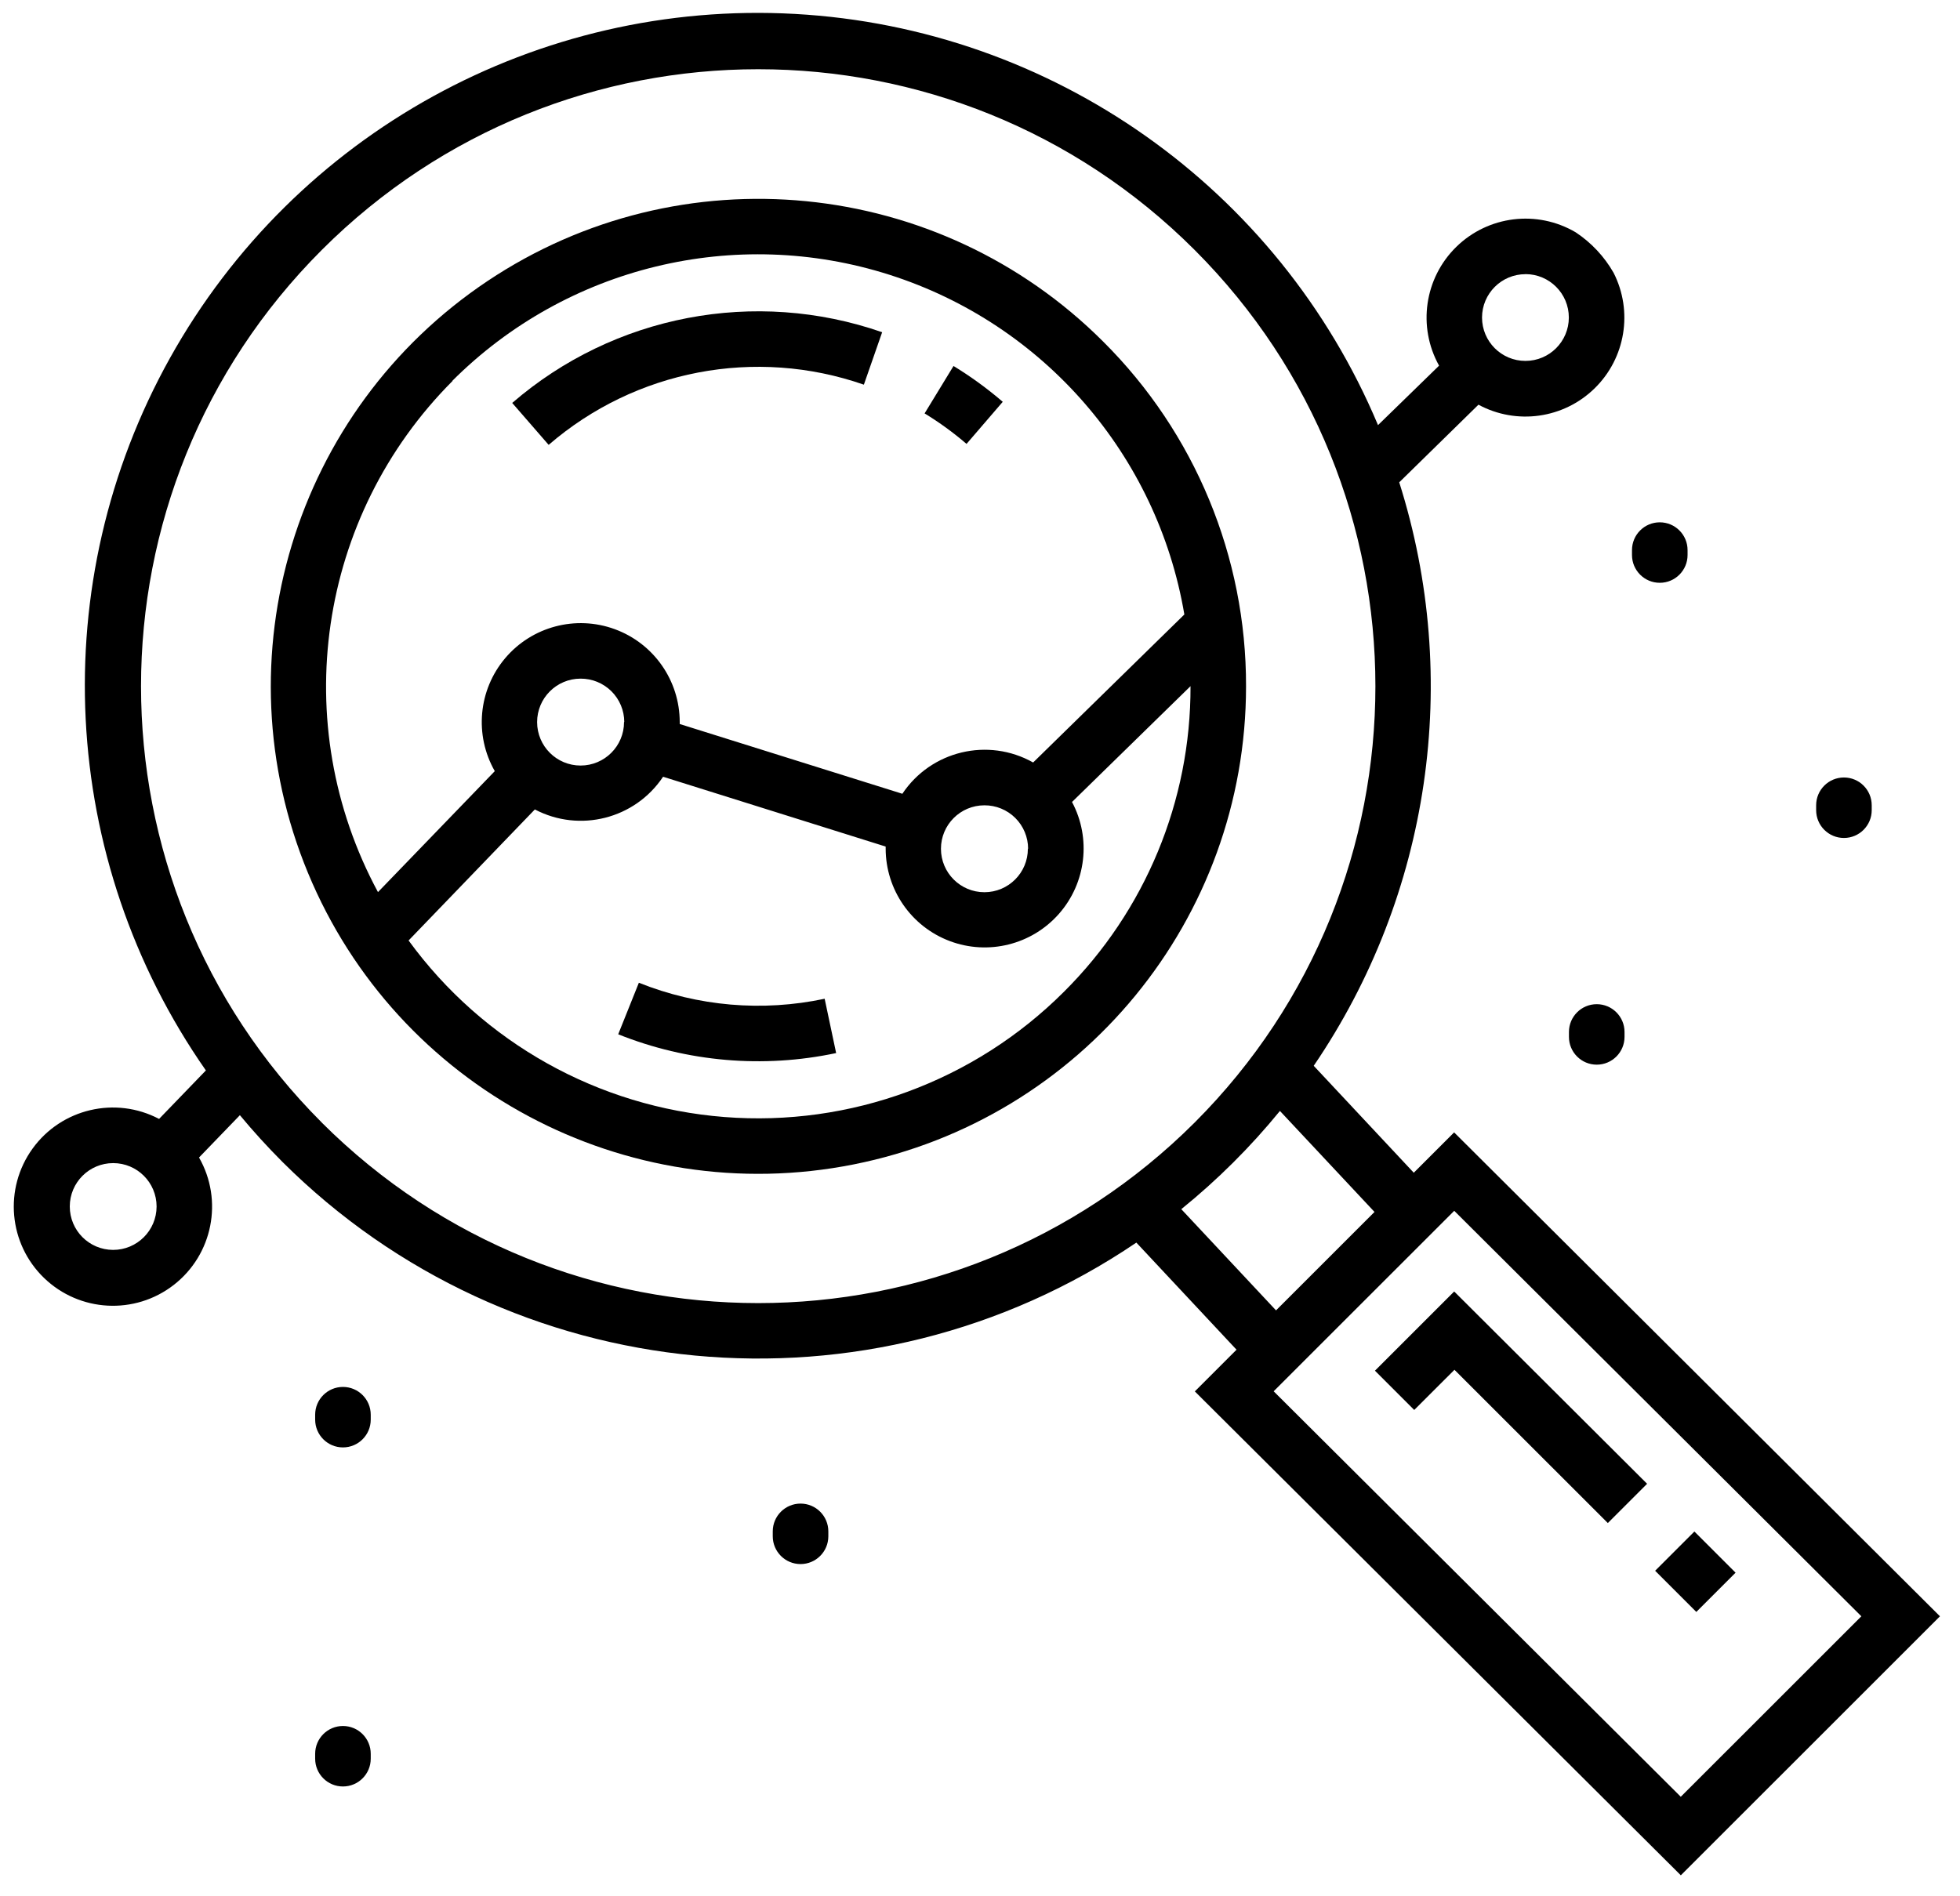
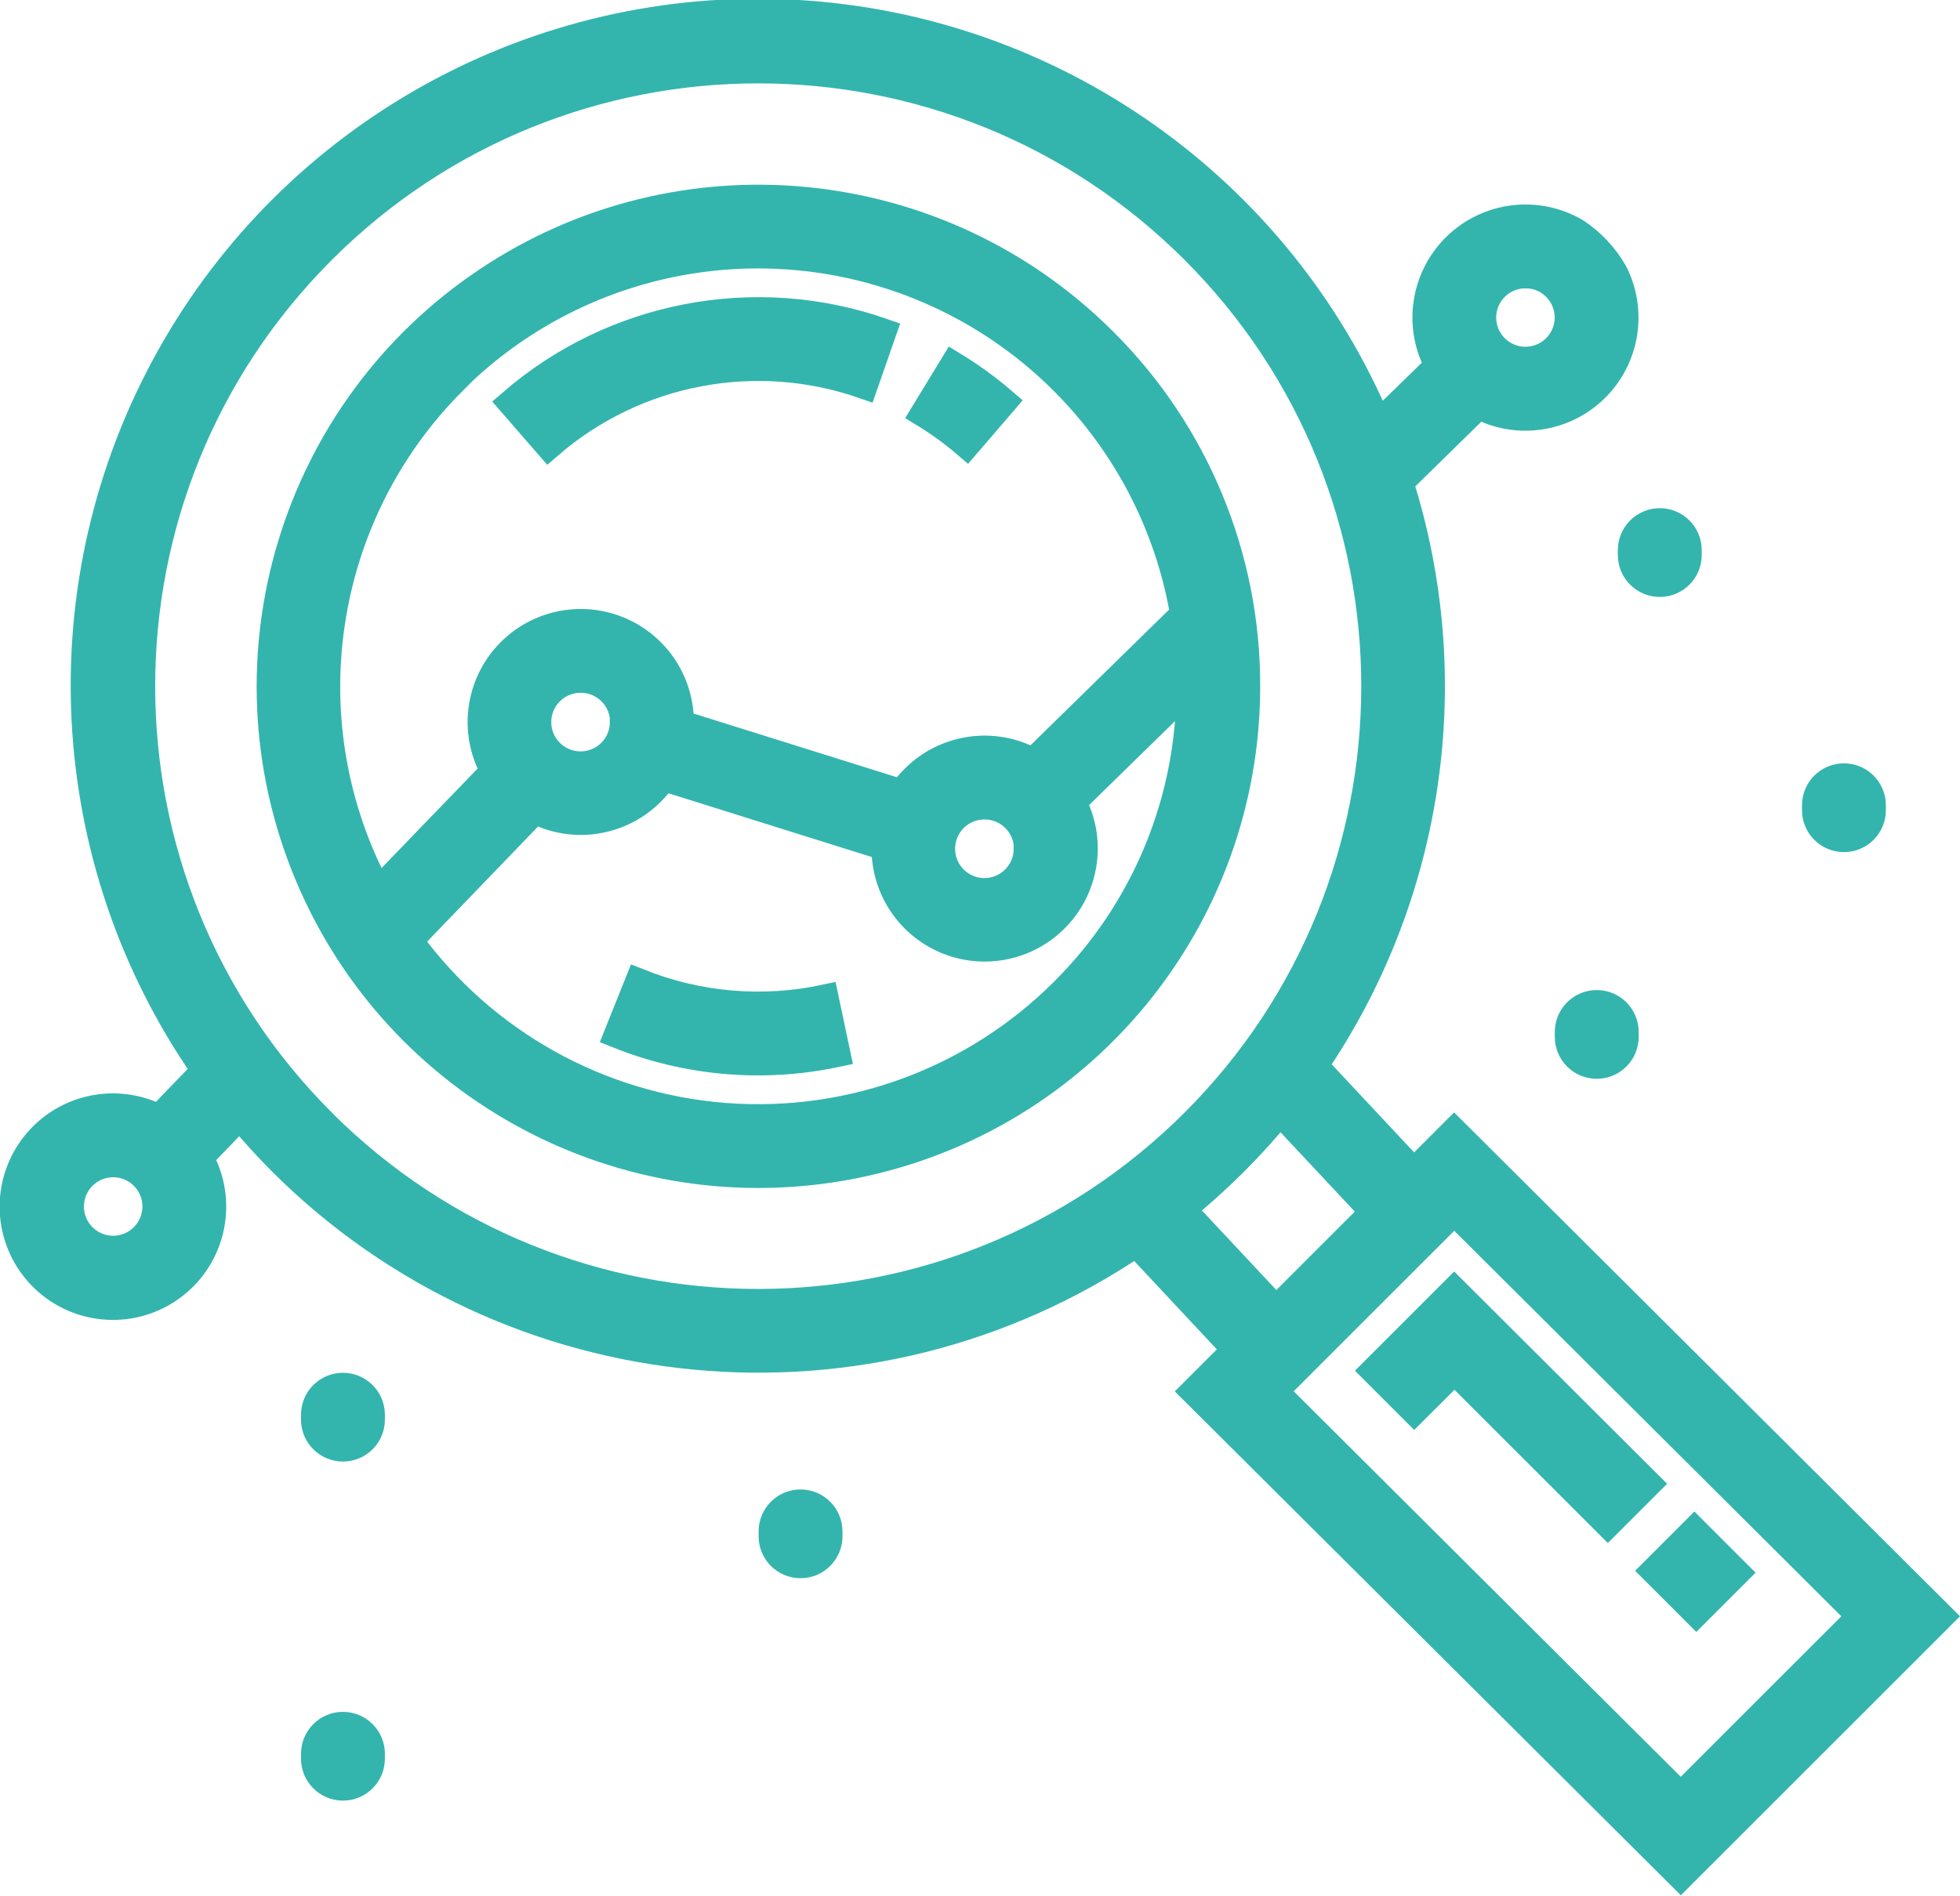
<svg xmlns="http://www.w3.org/2000/svg" width="34.634" height="33.499" viewBox="0 0 34.634 33.499">
  <defs>
    <style>
-             
+             .prefix__cls-1{fill:#33b5ae;stroke:#33b5ae;stroke-width:.5px}
        </style>
  </defs>
  <g id="prefix__picto-design" transform="translate(.25 .25)">
    <g id="prefix__Groupe_16" data-name="Groupe 16" transform="translate(4.532 3.263)">
      <g id="prefix__Groupe_15" data-name="Groupe 15">
        <path id="prefix__Tracé_445" d="M82.894 60.33a8.616 8.616 0 1 0 2.525 6.094 8.565 8.565 0 0 0-2.525-6.094zm-11.5.694a7.641 7.641 0 0 1 12.935 4.13l-2.672 2.616a1.747 1.747 0 0 0-2.311.553l-3.934-1.233v-.034a1.749 1.749 0 1 0-3.268.867l-2.064 2.138a7.649 7.649 0 0 1 1.32-9.037zm10.17 8.27a.768.768 0 1 1-.768-.767.768.768 0 0 1 .772.767zm-7.136-2.239a.768.768 0 1 1-.768-.767.768.768 0 0 1 .772.767zm7.772 4.769a7.642 7.642 0 0 1-11.579-.908l2.231-2.316a1.747 1.747 0 0 0 2.266-.578l3.933 1.234v.034a1.749 1.749 0 1 0 3.293-.822l2.094-2.047a7.586 7.586 0 0 1-2.238 5.403z" class="prefix__cls-1" data-name="Tracé 445" transform="translate(-68.183 -57.806)" />
      </g>
    </g>
    <g id="prefix__Groupe_18" data-name="Groupe 18" transform="translate(8.801 5.255)">
      <g id="prefix__Groupe_17" data-name="Groupe 17">
        <path id="prefix__Tracé_446" d="M132.414 89.4l.644.741a5.668 5.668 0 0 1 5.57-1.064l.323-.927a6.653 6.653 0 0 0-6.537 1.25z" class="prefix__cls-1" data-name="Tracé 446" transform="translate(-132.414 -87.783)" />
      </g>
    </g>
    <g id="prefix__Groupe_20" data-name="Groupe 20" transform="translate(16.088 6.219)">
      <g id="prefix__Groupe_19" data-name="Groupe 19">
        <path id="prefix__Tracé_447" d="M242.557 102.292l-.511.838a5.637 5.637 0 0 1 .741.539l.64-.744a6.635 6.635 0 0 0-.87-.633z" class="prefix__cls-1" data-name="Tracé 447" transform="translate(-242.046 -102.292)" />
      </g>
    </g>
    <g id="prefix__Groupe_22" data-name="Groupe 22" transform="translate(10.674 17.12)">
      <g id="prefix__Groupe_21" data-name="Groupe 21">
        <path id="prefix__Tracé_448" d="M164.246 266.64a5.661 5.661 0 0 1-3.283-.283l-.365.911a6.646 6.646 0 0 0 3.851.332z" class="prefix__cls-1" data-name="Tracé 448" transform="translate(-160.598 -266.357)" />
      </g>
    </g>
    <g id="prefix__Groupe_24" data-name="Groupe 24">
      <g id="prefix__Groupe_23" data-name="Groupe 23">
        <path id="prefix__Tracé_449" d="M27.591 12.559a1.748 1.748 0 0 0-2.412 2.358L24.1 15.968A11.889 11.889 0 1 0 3.388 27.374l-.827.857a1.752 1.752 0 1 0 .706.682l.722-.748q.353.426.751.825a11.912 11.912 0 0 0 15.09 1.427l1.77 1.893-.737.737 8.588 8.553 4.579-4.578-8.585-8.553-.713.713-1.768-1.89a11.921 11.921 0 0 0 1.511-10.313l1.4-1.372a1.748 1.748 0 0 0 2.387-2.333 2.113 2.113 0 0 0-.671-.715zm-.885.74a.767.767 0 1 1-.768.767.768.768 0 0 1 .769-.766zM1.749 30.546a.767.767 0 1 1 .768-.767.768.768 0 0 1-.768.767zm3.686-2.252a10.906 10.906 0 1 1 15.426 0 10.915 10.915 0 0 1-15.426.001zm15.189 1.532a11.959 11.959 0 0 0 1.743-1.736l1.671 1.785-1.74 1.74zm8.826 10.386l-7.194-7.167 3.191-3.19 7.194 7.167z" class="prefix__cls-1" data-name="Tracé 449" transform="translate(0 -8.704)" />
      </g>
    </g>
    <g id="prefix__Groupe_26" data-name="Groupe 26" transform="translate(24.041 22.577)">
      <g id="prefix__Groupe_25" data-name="Groupe 25">
        <path id="prefix__Tracé_450" d="M363.114 348.478l-1.4 1.4.694.694.711-.71 2.71 2.709.694-.694z" class="prefix__cls-1" data-name="Tracé 450" transform="translate(-361.709 -348.478)" />
      </g>
    </g>
    <g id="prefix__Groupe_28" data-name="Groupe 28" transform="translate(28.997 26.819)">
      <g id="prefix__Groupe_27" data-name="Groupe 27">
        <path id="prefix__Tracé_453" d="M0 0h.981v1.029H0z" class="prefix__cls-1" data-name="Tracé 453" transform="rotate(-45 .838 .347)" />
      </g>
    </g>
    <g id="prefix__Groupe_30" data-name="Groupe 30" transform="translate(5.319 24.264)">
      <g id="prefix__Groupe_29" data-name="Groupe 29">
        <rect id="prefix__Rectangle_626" width=".982" height="1.069" class="prefix__cls-1" data-name="Rectangle 626" rx=".491" />
      </g>
    </g>
    <g id="prefix__Groupe_32" data-name="Groupe 32" transform="translate(5.319 30.257)">
      <g id="prefix__Groupe_31" data-name="Groupe 31">
        <rect id="prefix__Rectangle_627" width=".982" height="1.069" class="prefix__cls-1" data-name="Rectangle 627" rx=".491" />
      </g>
    </g>
    <g id="prefix__Groupe_34" data-name="Groupe 34" transform="translate(13.405 26.326)">
      <g id="prefix__Groupe_33" data-name="Groupe 33">
        <rect id="prefix__Rectangle_628" width=".982" height="1.069" class="prefix__cls-1" data-name="Rectangle 628" rx=".491" />
      </g>
    </g>
    <g id="prefix__Groupe_36" data-name="Groupe 36" transform="translate(27.474 17.499)">
      <g id="prefix__Groupe_35" data-name="Groupe 35">
        <rect id="prefix__Rectangle_629" width=".982" height="1.069" class="prefix__cls-1" data-name="Rectangle 629" rx=".491" />
      </g>
    </g>
    <g id="prefix__Groupe_38" data-name="Groupe 38" transform="translate(28.588 8.982)">
      <g id="prefix__Groupe_37" data-name="Groupe 37">
        <rect id="prefix__Rectangle_630" width=".982" height="1.069" class="prefix__cls-1" data-name="Rectangle 630" rx=".491" />
      </g>
    </g>
    <g id="prefix__Groupe_40" data-name="Groupe 40" transform="translate(31.842 13.492)">
      <g id="prefix__Groupe_39" data-name="Groupe 39">
        <rect id="prefix__Rectangle_631" width=".982" height="1.069" class="prefix__cls-1" data-name="Rectangle 631" rx=".491" />
      </g>
    </g>
  </g>
</svg>
